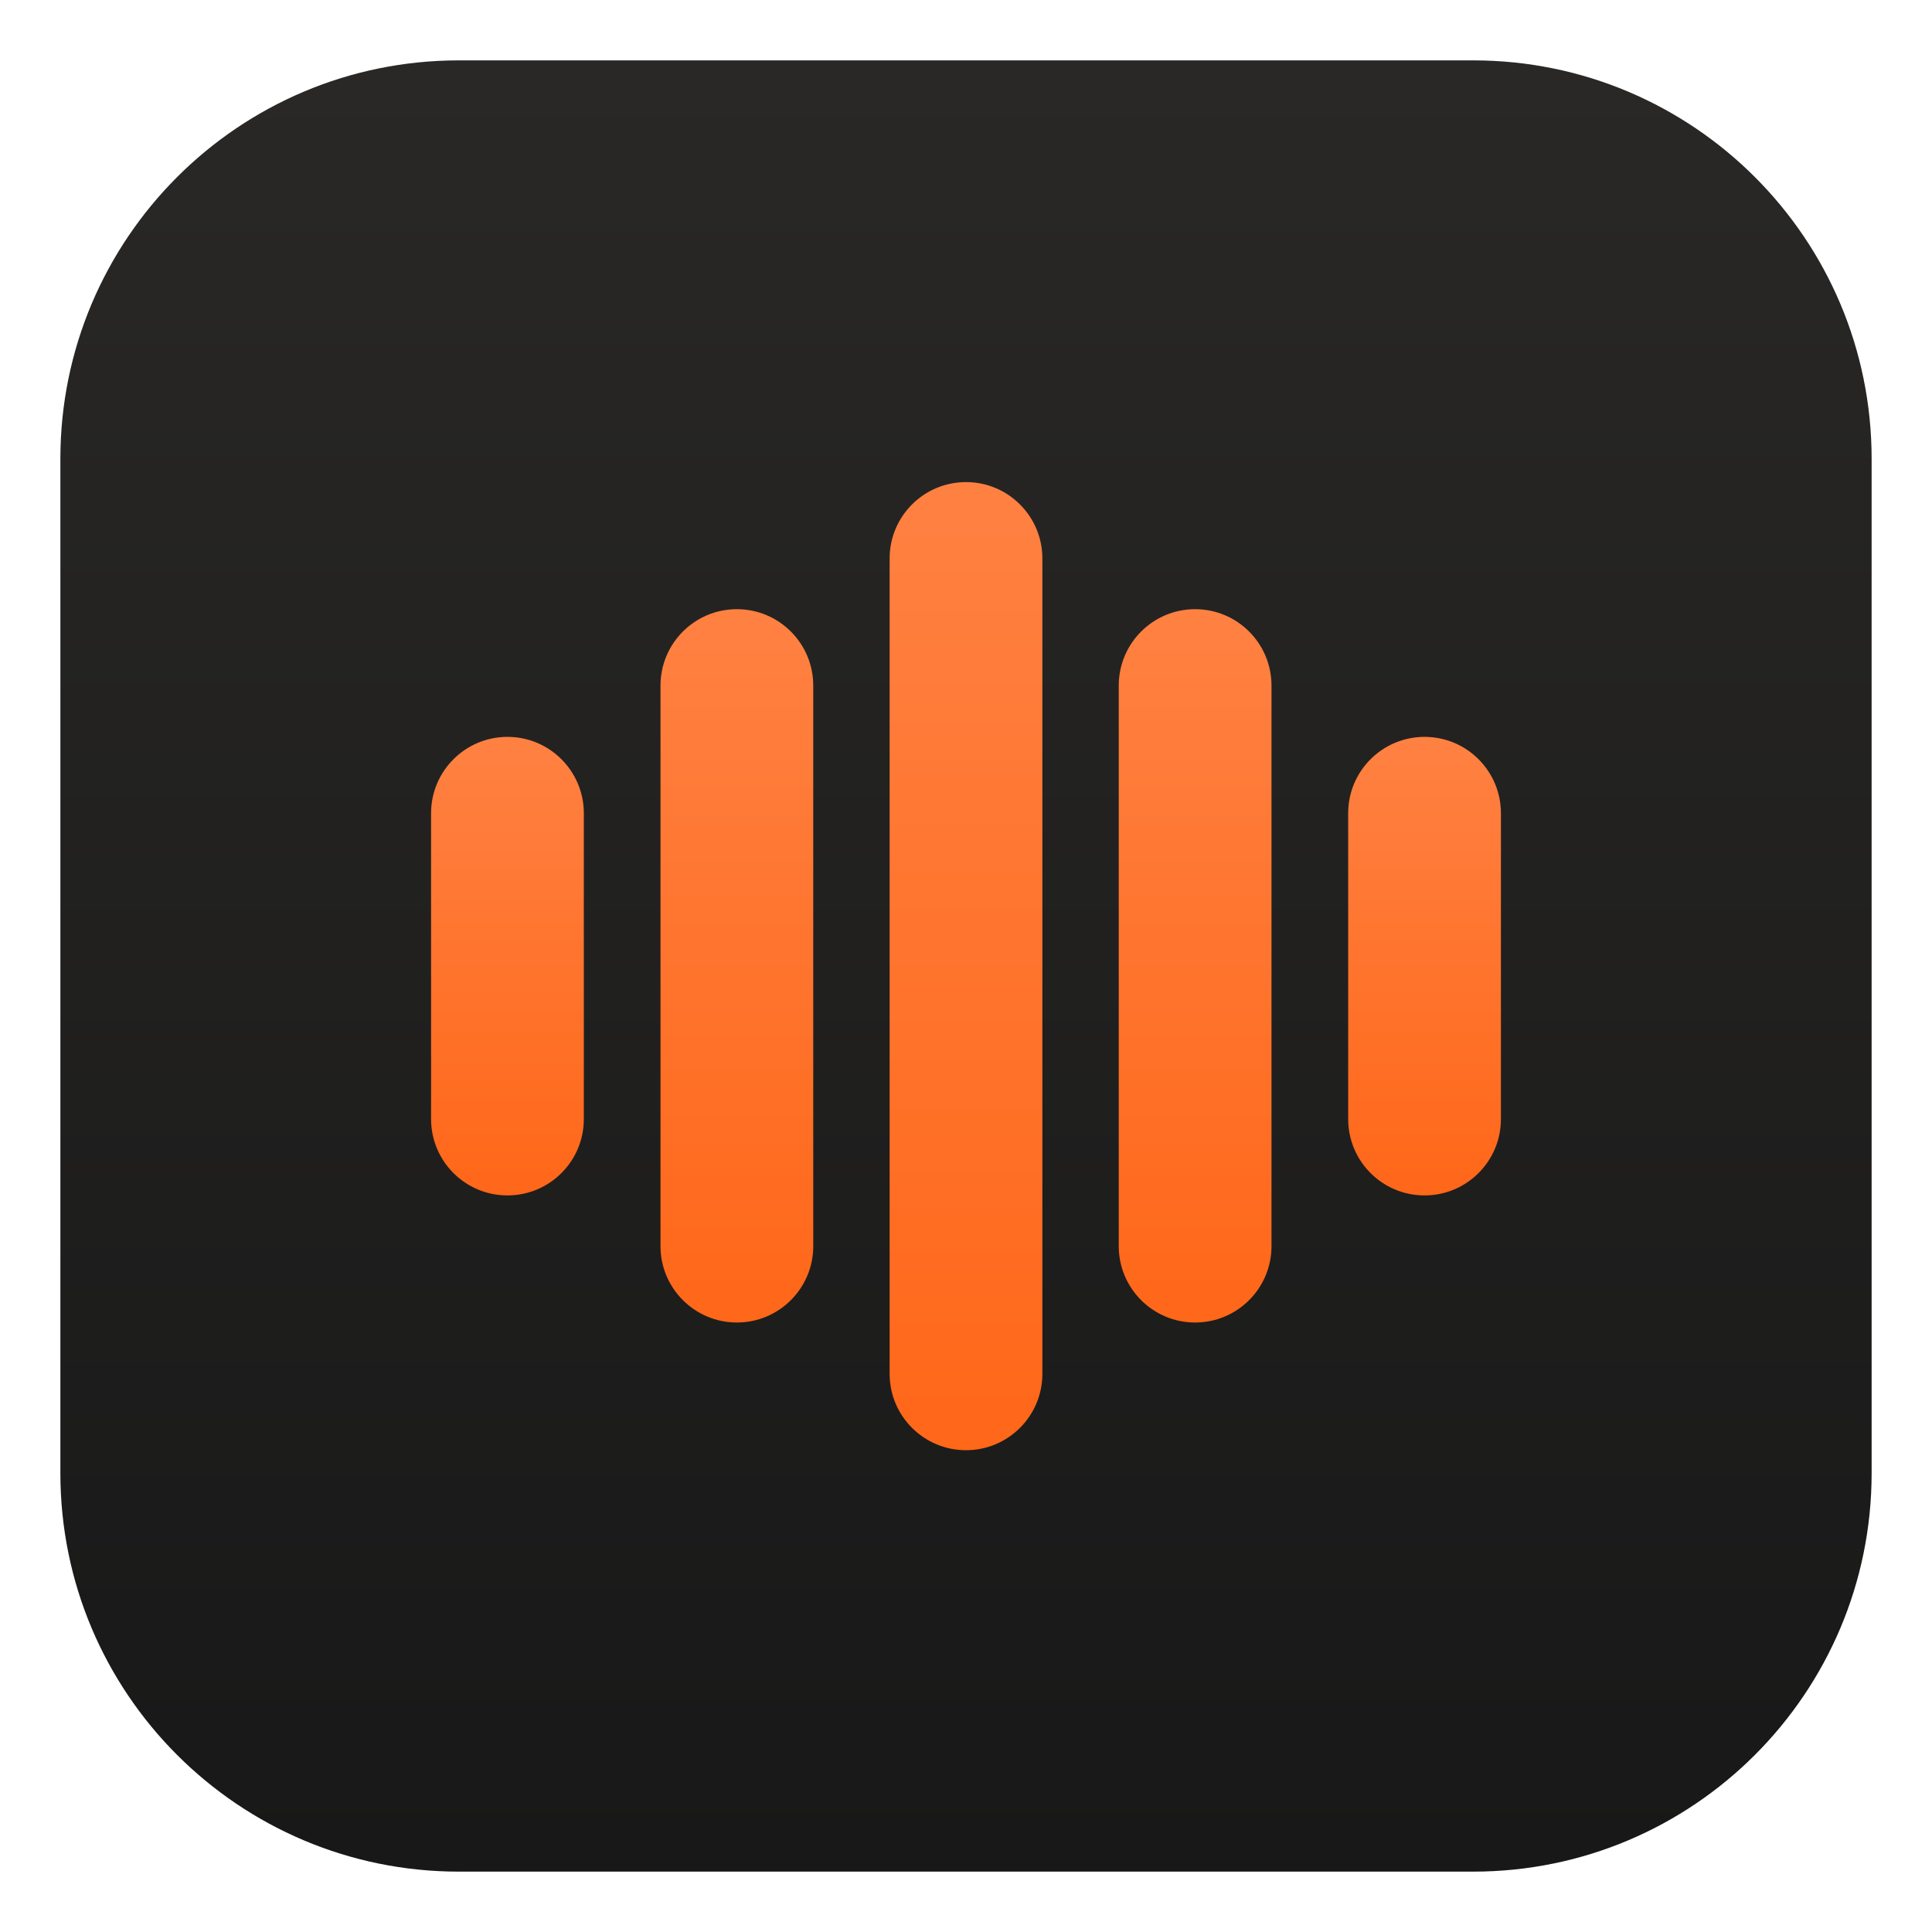
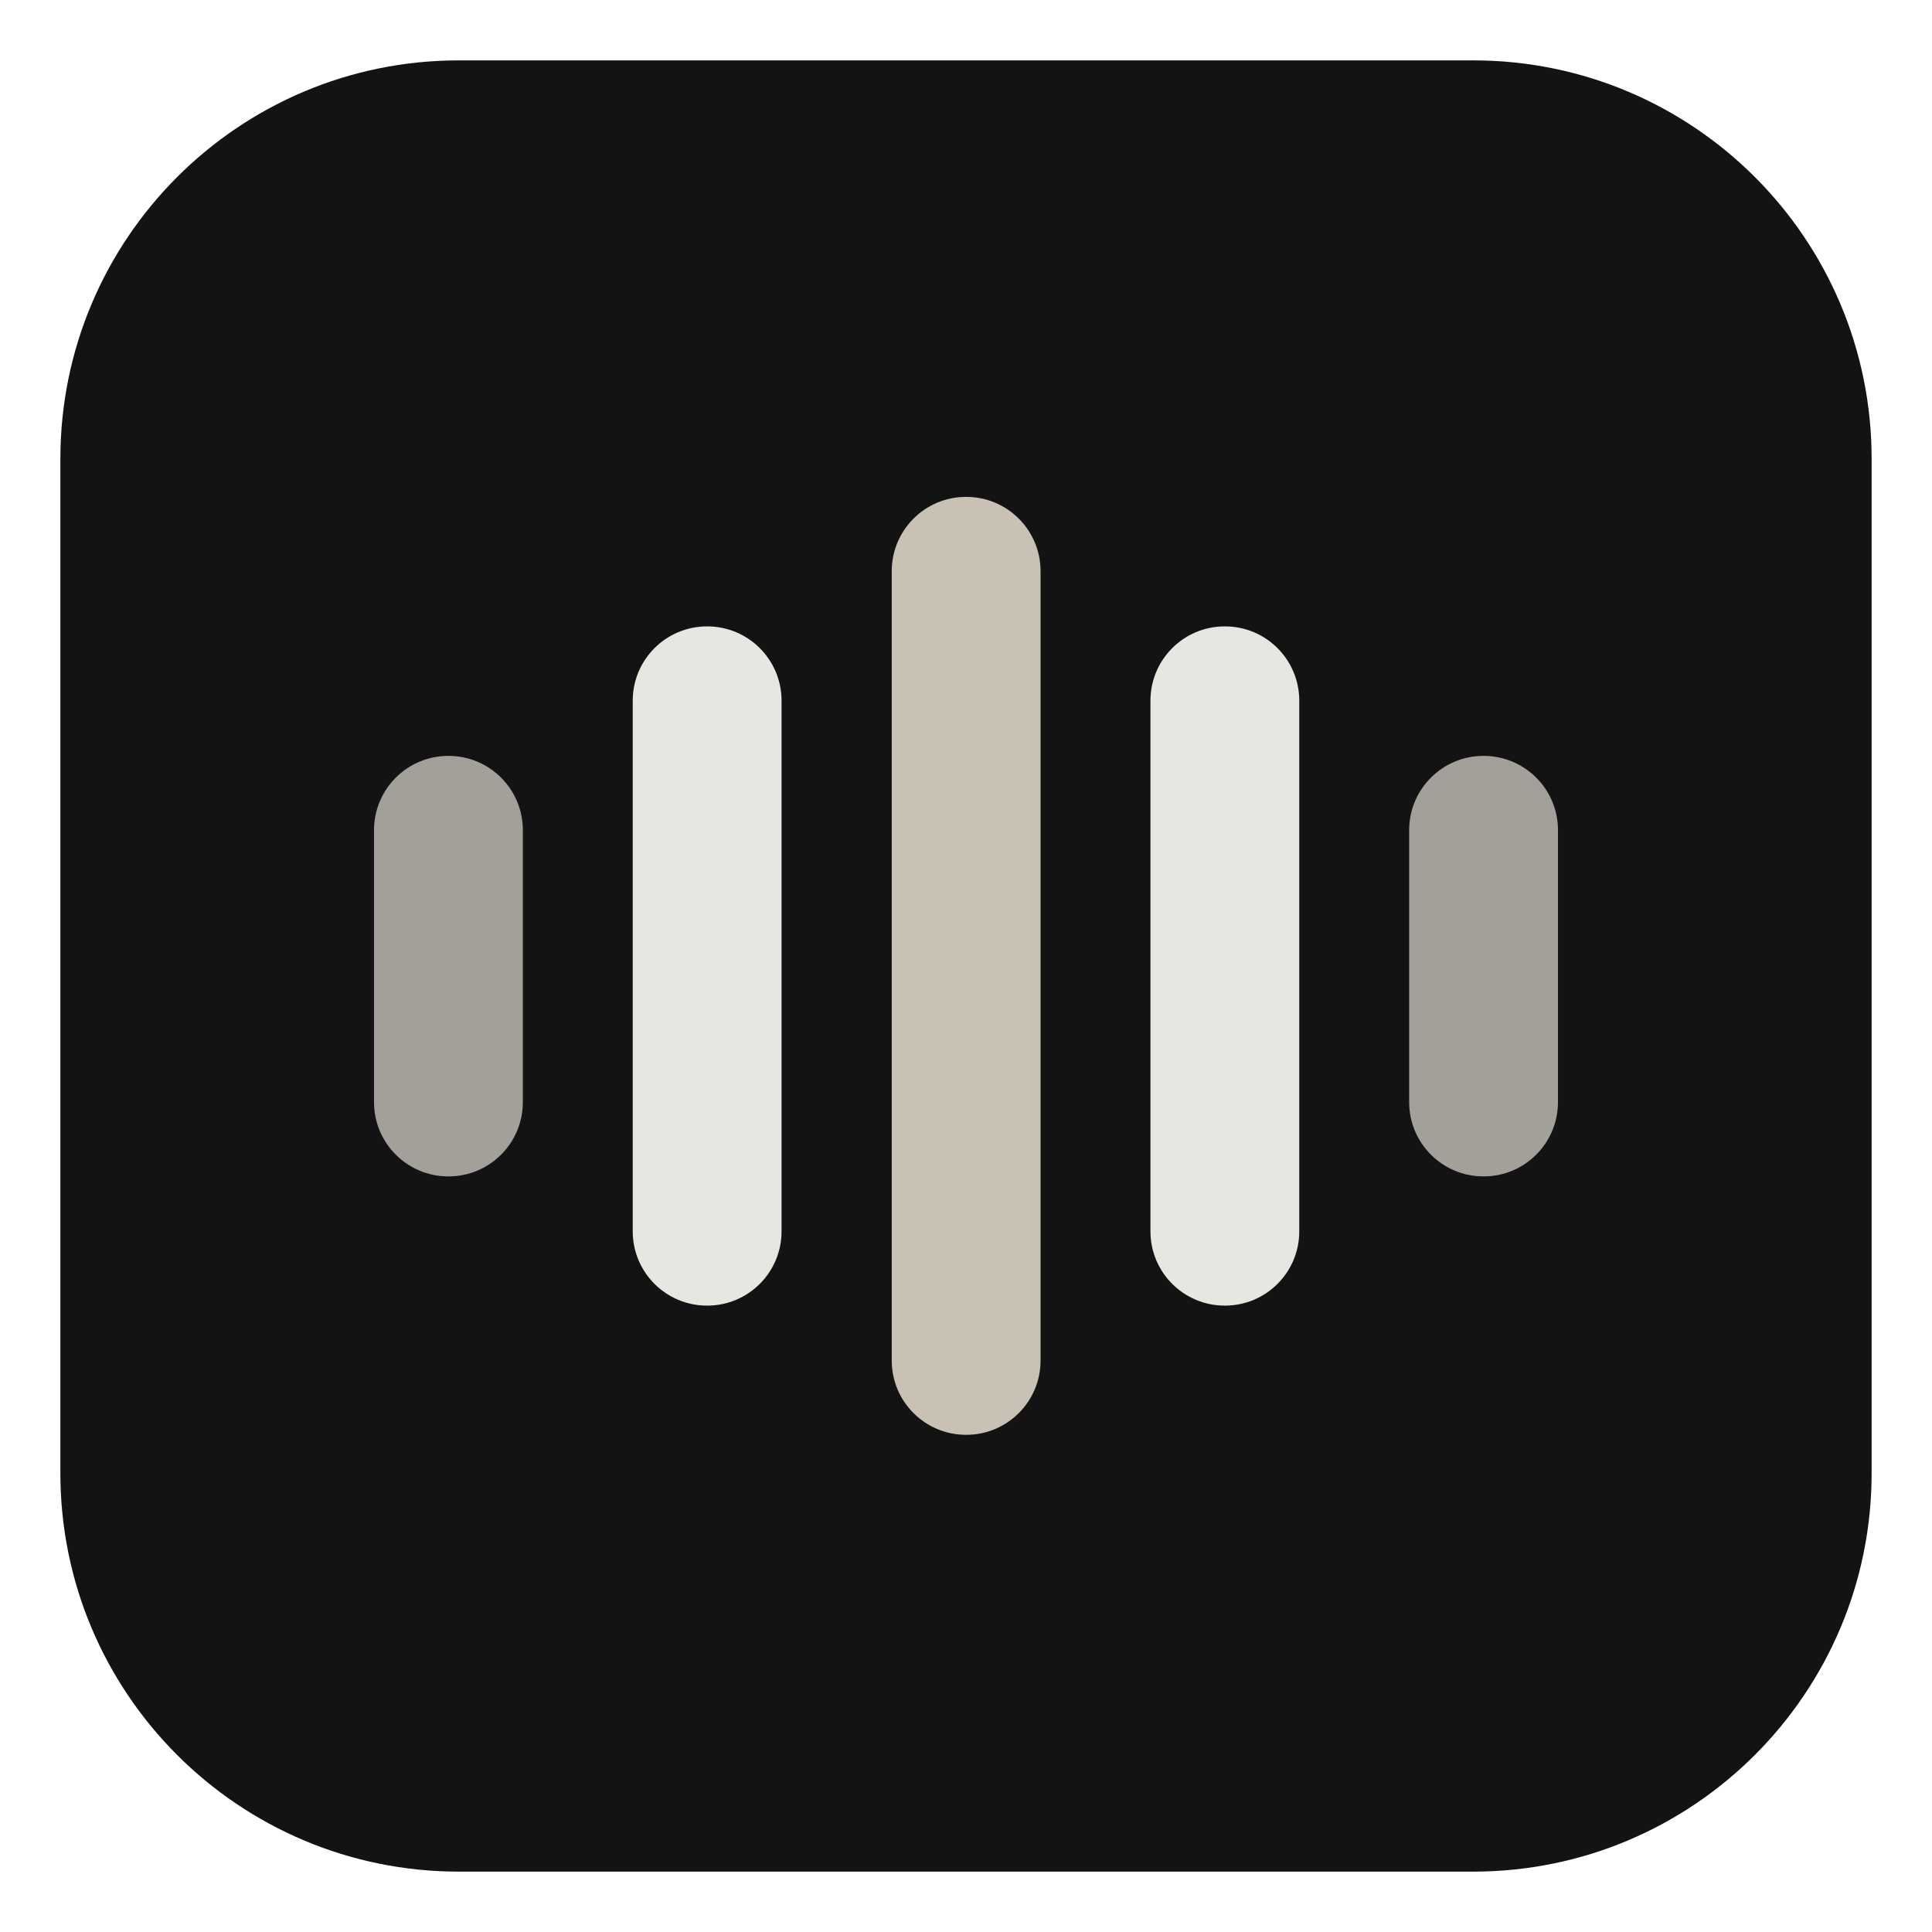
<svg xmlns="http://www.w3.org/2000/svg" viewBox="0 0 64 64">
-   <defs>
-     <linearGradient id="bg" x1="0" y1="0" x2="0" y2="1">
-       <stop offset="0" stop-color="#292826" />
-       <stop offset="1" stop-color="#181818" />
-     </linearGradient>
-     <linearGradient id="bar" x1="0" y1="0" x2="0" y2="1">
-       <stop offset="0" stop-color="#ff8142" />
-       <stop offset="1" stop-color="#ff6719" />
-     </linearGradient>
-   </defs>
-   <rect x="2" y="2" width="60" height="60" rx="13.20" fill="url(#bg)" />
-   <rect x="14.28" y="24.41" width="5.06" height="15.19" rx="2.53" fill="url(#bar)" />
-   <rect x="21.88" y="20.18" width="5.06" height="23.63" rx="2.53" fill="url(#bar)" />
-   <rect x="29.47" y="15.97" width="5.06" height="32.07" rx="2.53" fill="url(#bar)" />
-   <rect x="37.06" y="20.18" width="5.06" height="23.63" rx="2.53" fill="url(#bar)" />
-   <rect x="44.66" y="24.41" width="5.06" height="15.19" rx="2.53" fill="url(#bar)" />
+   <rect x="2" y="2" width="60" height="60" rx="13.2" fill="#131313" />
+   <rect x="12.39" y="25.04" width="4.93" height="13.93" rx="2.46" fill="#A3A099" />
+   <rect x="20.96" y="20.75" width="4.93" height="22.50" rx="2.46" fill="#E8E6E1" />
+   <rect x="29.54" y="16.46" width="4.93" height="31.07" rx="2.46" fill="#C9C2B4" />
+   <rect x="38.11" y="20.75" width="4.93" height="22.50" rx="2.46" fill="#E8E6E1" />
+   <rect x="46.68" y="25.04" width="4.93" height="13.93" rx="2.46" fill="#A3A099" />
</svg>
